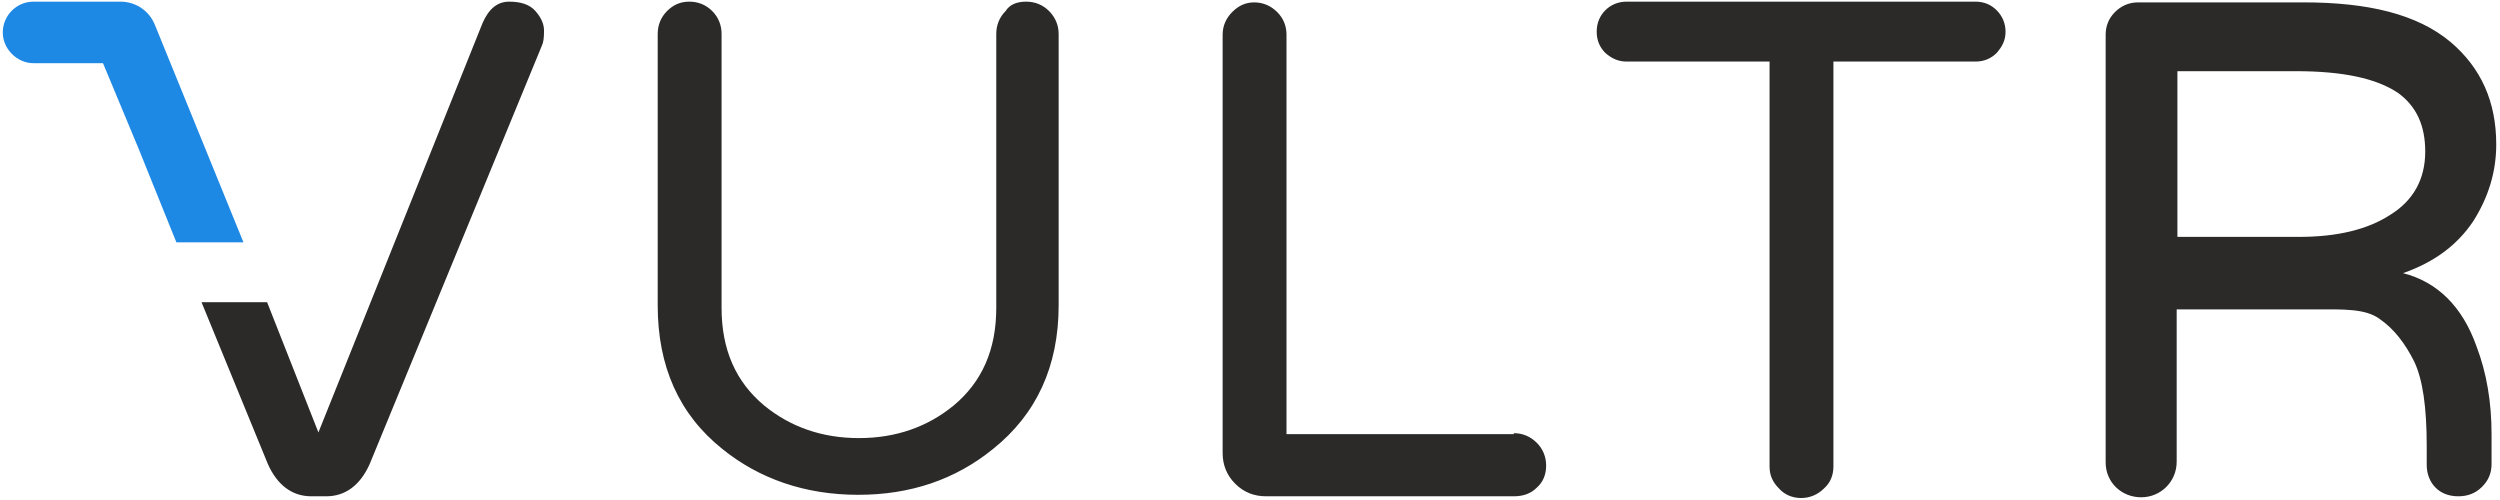
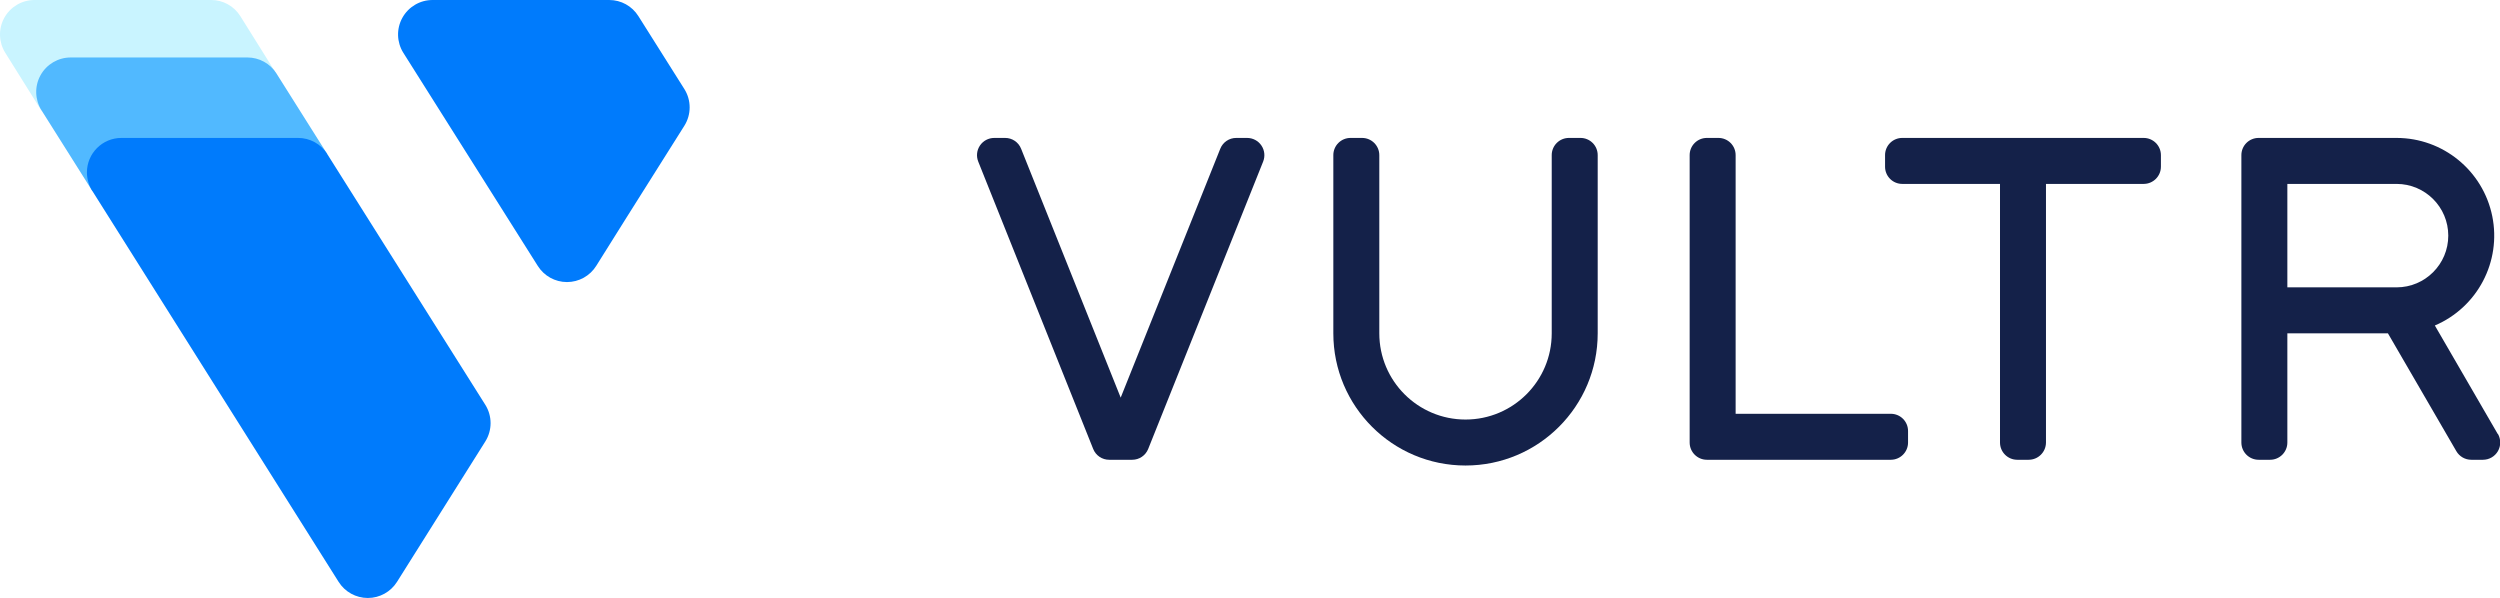
- <svg xmlns="http://www.w3.org/2000/svg" viewBox="0 0 500 100" width="100%">
-   <path style="fill:#1e88e5" d="m 31.014,5.063 0,0 c -1.105,-2.841 -3.788,-4.734 -6.944,-4.734 0,0 0,0 -0.158,0 l 0,0 H 6.711 l 0,0 c 0,0 0,0 0,0 -3.472,0 -6.155,2.841 -6.155,6.155 0,3.314 2.841,6.155 6.155,6.155 0,0 0,0 0,0 l 13.888,0 7.102,17.044 7.575,18.78 h 13.414 L 31.014,5.063 z" />
-   <path style="fill:#2b2a29" d="m 101.853,0.329 c -2.367,0 -4.064,1.401 -5.326,4.241 l -32.845,81.915 -10.258,-26.039 -4.882,0 -8.236,0 13.266,32.352 c 1.894,4.261 4.892,6.46 8.68,6.46 l 3.008,0 c 3.788,0 6.786,-2.2 8.68,-6.46 L 108.363,9.157 c 0.316,-0.631 0.444,-1.588 0.444,-3.008 0,-1.42 -0.621,-2.683 -1.726,-3.945 -1.105,-1.263 -2.86,-1.874 -5.228,-1.874 z m 36.001,0 c -1.736,0 -3.176,0.612 -4.439,1.874 -1.263,1.263 -1.874,2.851 -1.874,4.586 l 0,54.298 c 0,12.152 4.241,21.759 12.921,28.702 7.417,5.997 16.6,9.173 27.174,9.173 10.416,0 19.401,-3.018 26.976,-9.173 8.68,-6.944 13.118,-16.551 13.118,-28.702 l 0,-54.298 c 0,-1.736 -0.661,-3.324 -1.923,-4.586 -1.263,-1.263 -2.851,-1.874 -4.586,-1.874 -1.894,0 -3.304,0.612 -4.093,1.874 -1.263,1.263 -1.874,2.851 -1.874,4.586 l 0,54.791 c 0,8.364 -2.851,14.795 -8.532,19.529 -5.208,4.261 -11.52,6.51 -18.938,6.51 -7.417,0 -13.73,-2.249 -18.938,-6.51 -5.681,-4.734 -8.532,-11.165 -8.532,-19.529 l 0,-54.791 c 0,-1.736 -0.612,-3.324 -1.874,-4.586 -1.263,-1.263 -2.851,-1.874 -4.586,-1.874 z m 187.503,0 c -1.736,0 -3.186,0.621 -4.291,1.726 -1.105,1.105 -1.726,2.555 -1.726,4.291 0,1.736 0.621,3.137 1.726,4.241 1.263,1.105 2.555,1.726 4.291,1.726 l 28.554,0 0,80.978 c 0,1.736 0.612,3.127 1.874,4.389 1.105,1.262 2.703,1.923 4.439,1.923 1.736,0 3.324,-0.661 4.586,-1.923 1.263,-1.105 1.874,-2.653 1.874,-4.389 l 0,-80.978 28.407,0 c 1.736,0 3.137,-0.621 4.241,-1.726 1.105,-1.263 1.775,-2.505 1.775,-4.241 0,-1.736 -0.671,-3.186 -1.775,-4.291 -1.105,-1.105 -2.505,-1.726 -4.241,-1.726 l -69.734,0 z m -74.518,0.148 c -1.736,0 -3.127,0.661 -4.389,1.923 -1.263,1.263 -1.923,2.801 -1.923,4.537 l 0,83.641 c 0,2.367 0.779,4.429 2.515,6.165 1.736,1.736 3.797,2.515 6.165,2.515 l 49.563,0 c 1.736,0 3.324,-0.464 4.586,-1.726 1.263,-1.105 1.874,-2.653 1.874,-4.389 0,-1.736 -0.612,-3.324 -1.874,-4.587 -1.263,-1.262 -2.851,-1.923 -4.586,-1.923 l 0,0.197 -45.47,0 0,-79.893 c 0,-1.736 -0.612,-3.275 -1.874,-4.537 -1.263,-1.263 -2.851,-1.923 -4.586,-1.923 z m 176.752,0 c -1.736,0 -3.324,0.661 -4.586,1.923 -1.263,1.263 -1.874,2.801 -1.874,4.537 l 0,85.565 c 0,3.945 3.156,6.954 7.102,6.954 3.945,0 7.102,-3.156 7.102,-7.102 l 0,-30.478 27.913,0 c 5.366,0 9.784,-0.178 12.625,1.874 2.998,2.052 5.218,5.06 6.954,8.532 1.736,3.63 2.515,9.183 2.515,16.916 l 0,3.748 c 0,1.894 0.671,3.482 1.775,4.587 1.105,1.105 2.643,1.726 4.537,1.726 1.894,0 3.472,-0.612 4.734,-1.874 1.263,-1.262 1.923,-2.693 1.923,-4.587 l 0,-5.967 c 0,-6.313 -0.957,-12.191 -3.008,-17.557 -2.841,-8.049 -7.91,-12.911 -14.696,-14.647 6.313,-2.209 10.899,-5.671 14.055,-10.406 2.998,-4.734 4.586,-9.814 4.586,-15.338 0,-8.522 -3.018,-15.308 -9.173,-20.516 -6.628,-5.523 -16.403,-7.891 -29.344,-7.891 l -33.141,0 z m 7.891,13.759 23.672,0 c 9.311,0 16.097,1.391 20.516,4.389 3.63,2.683 5.376,6.48 5.376,11.688 0,5.523 -2.377,9.784 -6.954,12.625 -4.577,2.998 -10.721,4.439 -18.297,4.439 l -24.313,0 0,-33.141 z" />
+ <svg xmlns="http://www.w3.org/2000/svg" id="logo__on-white" viewBox="0 0 348 83.2">
+   <defs>
+     <style>.cls-1{fill:#142149;}.cls-2{fill:#c9f4ff;}.cls-3{fill:#51b9ff;}.cls-4{fill:#007bfc;}</style>
+   </defs>
+   <g id="text">
+     <path class="cls-1" d="M347.68,60.4l-8.75-15.09A13.6,13.6,0,0,0,333.6,19.2H314.4a2.39,2.39,0,0,0-2.4,2.4v40a2.4,2.4,0,0,0,2.4,2.4H316a2.4,2.4,0,0,0,2.4-2.4V46.4h14l9.52,16.4A2.4,2.4,0,0,0,344,64h1.63a2.4,2.4,0,0,0,2.08-3.6ZM318.4,25.6h15.2a7.2,7.2,0,0,1,0,14.4H318.4Z" />
+     <path class="cls-1" d="M298.4,19.2H264.8a2.39,2.39,0,0,0-2.4,2.4v1.6a2.39,2.39,0,0,0,2.4,2.4h13.6v36a2.4,2.4,0,0,0,2.4,2.4h1.6a2.41,2.41,0,0,0,2.4-2.4v-36h13.6a2.4,2.4,0,0,0,2.4-2.4V21.6A2.4,2.4,0,0,0,298.4,19.2Z" />
+     <path class="cls-1" d="M263.2,57.6H241.6v-36a2.39,2.39,0,0,0-2.4-2.4h-1.6a2.39,2.39,0,0,0-2.4,2.4v40a2.4,2.4,0,0,0,2.4,2.4h25.6a2.4,2.4,0,0,0,2.4-2.4V60A2.39,2.39,0,0,0,263.2,57.6Z" />
+     <path class="cls-1" d="M222.4,21.6a2.39,2.39,0,0,0-2.4-2.4h-1.6a2.39,2.39,0,0,0-2.4,2.4V46.4a12,12,0,1,1-24,0V21.6a2.4,2.4,0,0,0-2.4-2.4H188a2.39,2.39,0,0,0-2.4,2.4V46.4a18.4,18.4,0,1,0,36.8,0Z" />
+     <path class="cls-1" d="M173.6,19.2h-1.51a2.38,2.38,0,0,0-2.23,1.51L156,55.35,142.14,20.71a2.38,2.38,0,0,0-2.23-1.51H138.4a2.4,2.4,0,0,0-2.23,3.29l16,40A2.39,2.39,0,0,0,154.4,64h3.2a2.39,2.39,0,0,0,2.23-1.51l16-40a2.4,2.4,0,0,0-2.23-3.29Z" />
+   </g>
+   <g id="sygnet">
+     <path class="cls-2" d="M33.45,2.24A4.78,4.78,0,0,0,29.39,0H4.8A4.8,4.8,0,0,0,.74,7.36l5,8,32.71-5.12Z" />
+     <path class="cls-3" d="M38.49,10.24A4.78,4.78,0,0,0,34.43,8H9.84a4.8,4.8,0,0,0-4.06,7.36l7.06,11.2,32.71-5.12Z" />
+     <path class="cls-4" d="M12.84,26.56A4.85,4.85,0,0,1,12.1,24a4.8,4.8,0,0,1,4.8-4.8H41.49a4.78,4.78,0,0,1,4.06,2.24l22,34.9a4.8,4.8,0,0,1,0,5.12L55.26,81a4.8,4.8,0,0,1-8.12,0Z" />
+     <path class="cls-4" d="M74.85,37A4.8,4.8,0,0,0,83,37L87.2,30.3l8.06-12.79a4.8,4.8,0,0,0,0-5.12L88.86,2.24A4.78,4.78,0,0,0,84.8,0H60.21a4.8,4.8,0,0,0-4.06,7.36Z" />
+   </g>
</svg>
